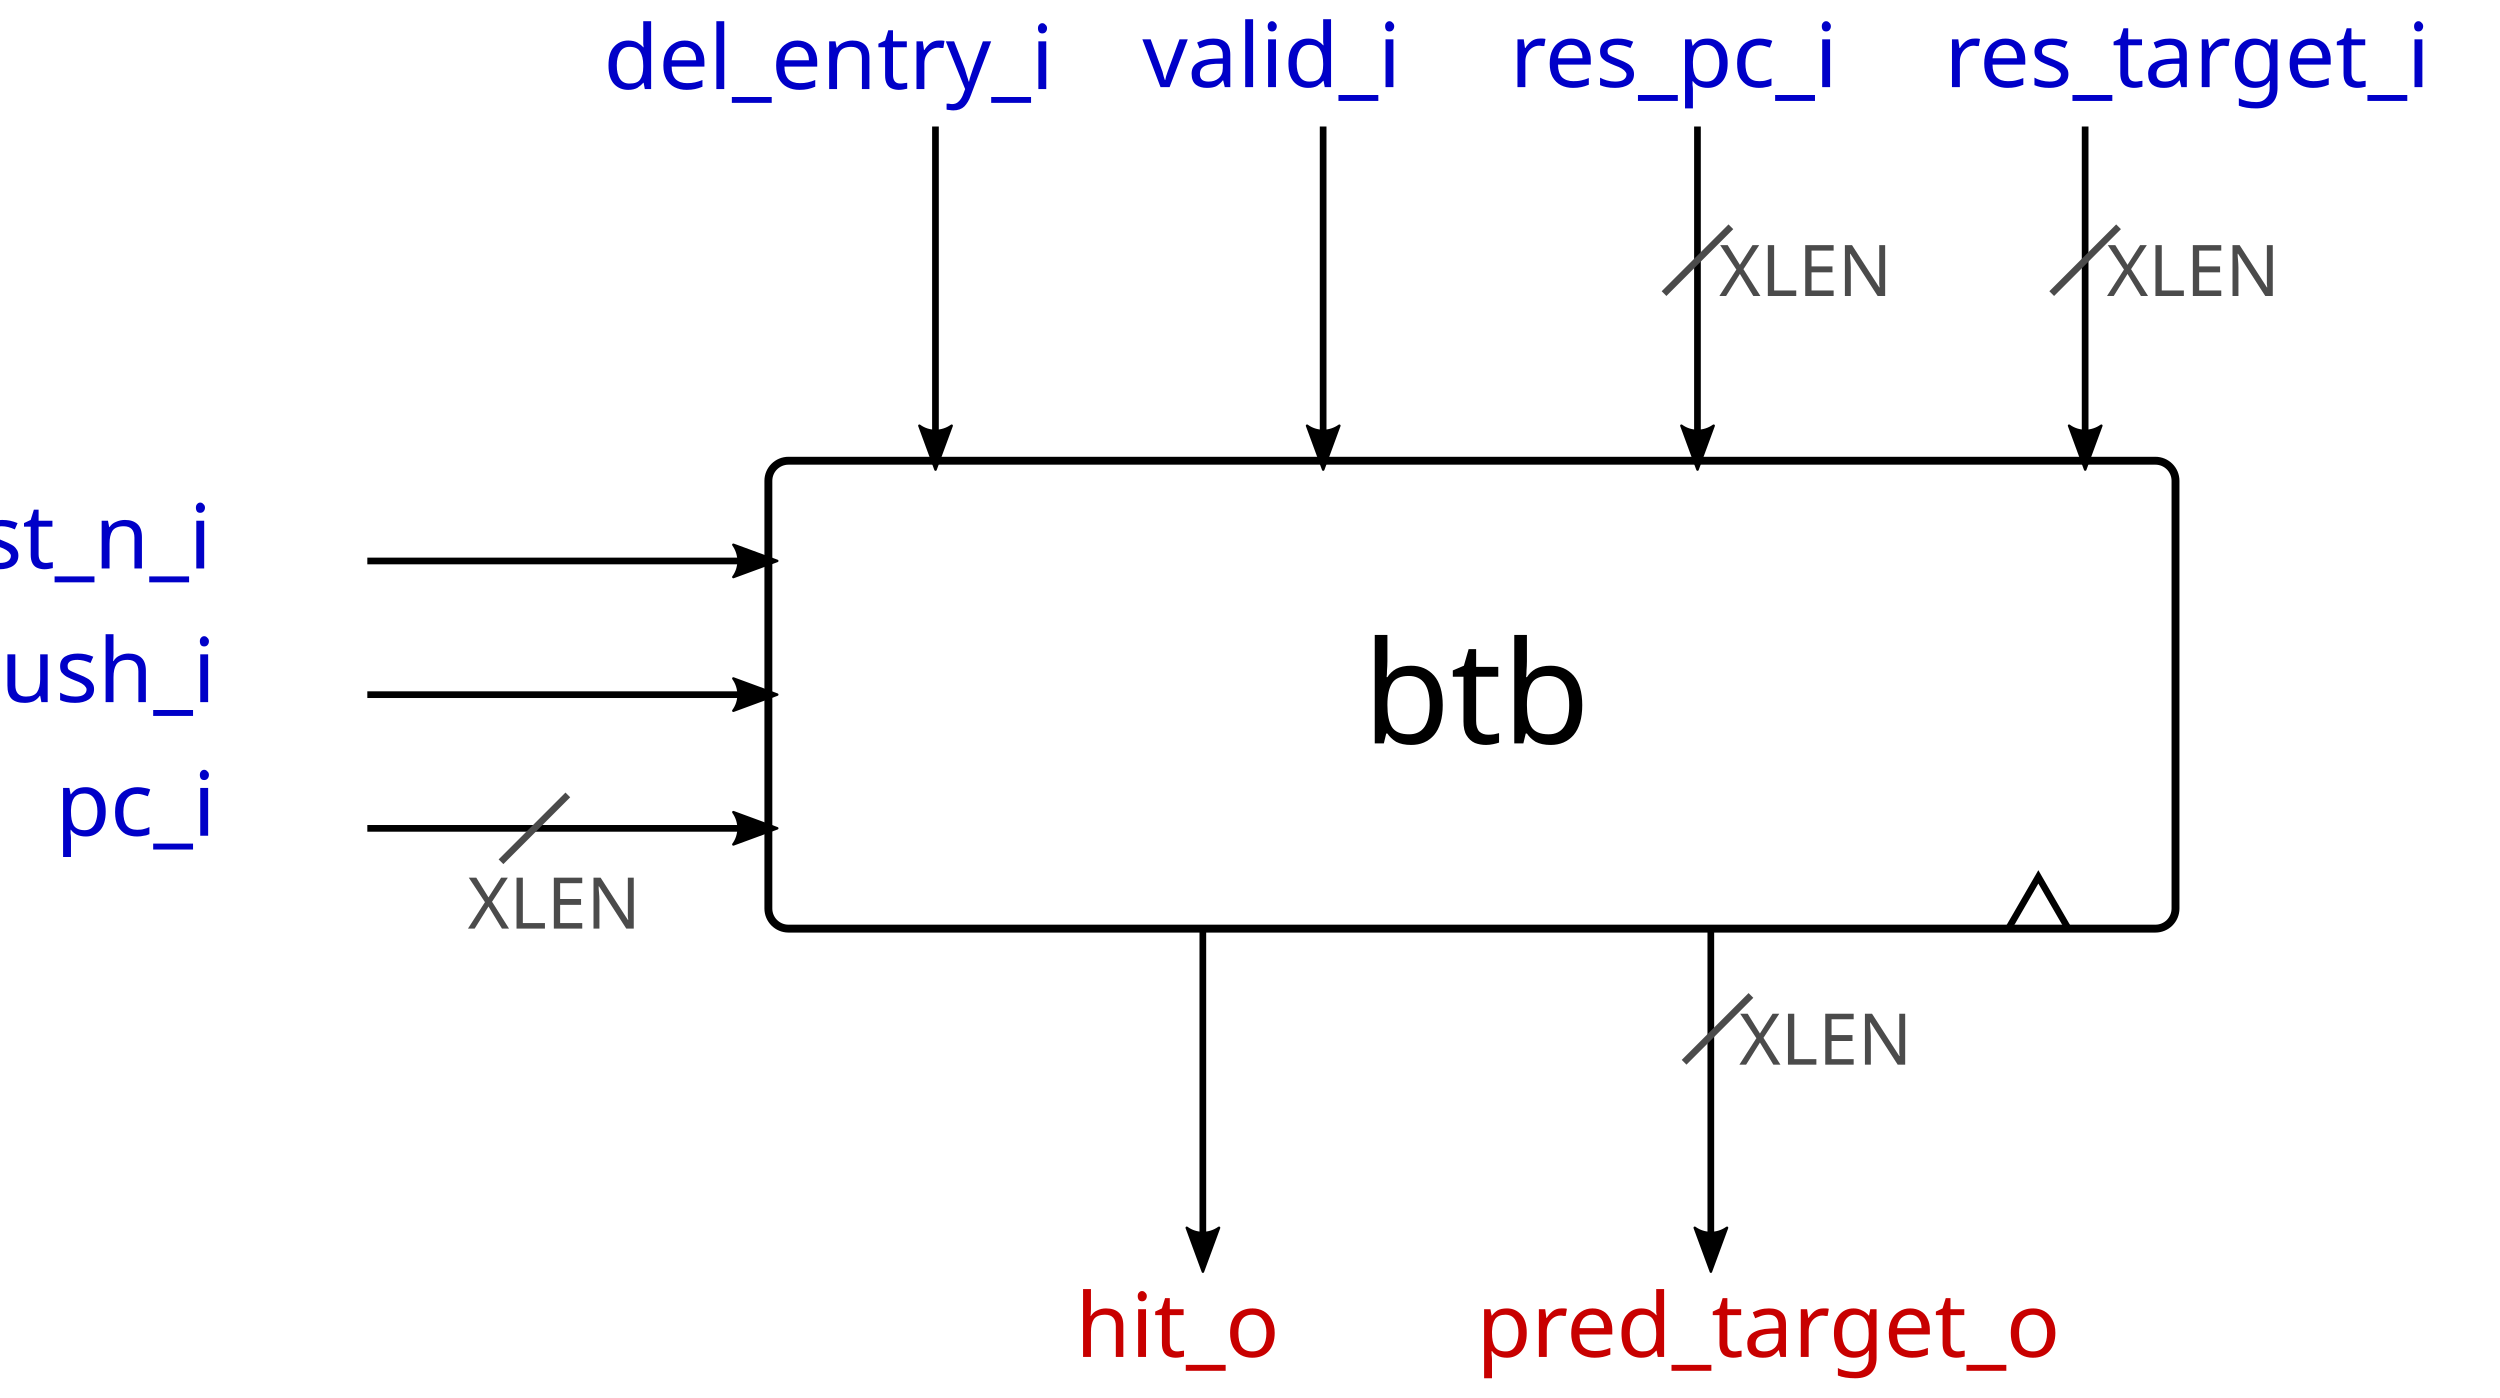
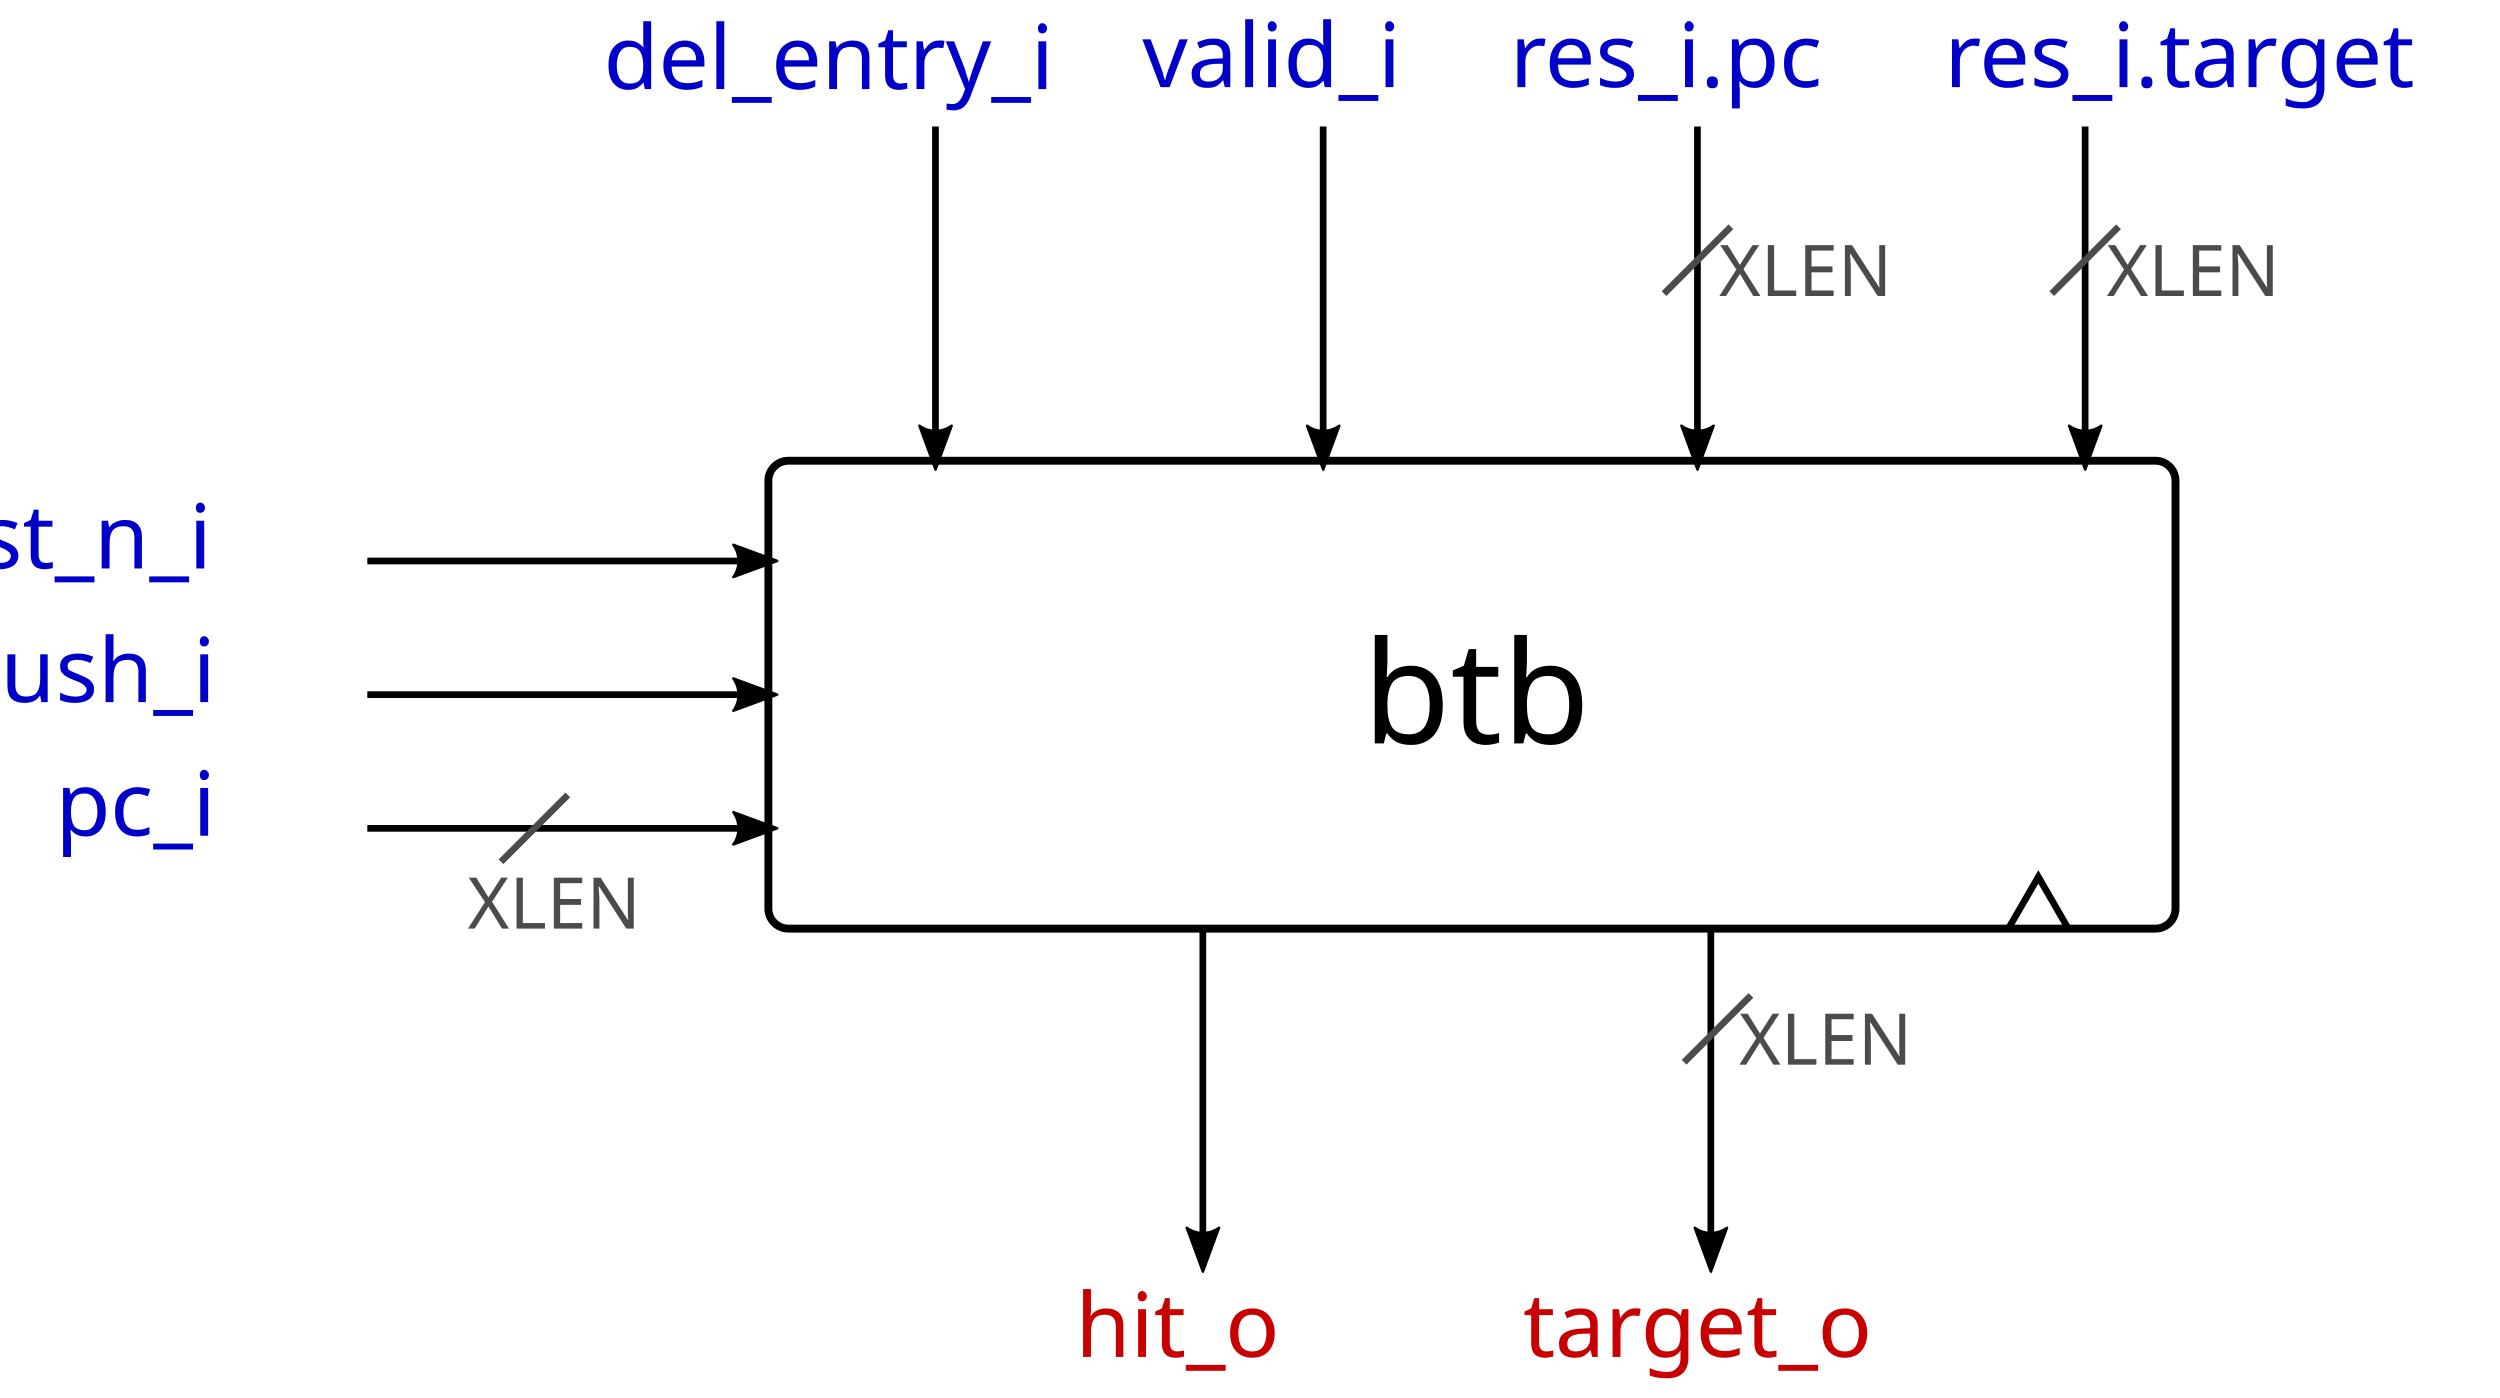
<svg xmlns="http://www.w3.org/2000/svg" width="98.96mm" height="55.308mm" viewBox="0 0 98.96 55.308" version="1.1" id="svg21356">
  <defs id="defs21350">
    <marker style="overflow:visible" id="marker944" refX="0" refY="0" orient="auto">
      <path transform="scale(-0.6)" d="M 8.719,4.034 -2.207,0.016 8.719,-4.002 c -1.745,2.372 -1.735,5.617 -6e-7,8.035 z" style="fill:#000000;fill-opacity:1;fill-rule:evenodd;stroke:#000000;stroke-width:0.625;stroke-linejoin:round;stroke-opacity:1" id="path942" />
    </marker>
    <marker orient="auto" refY="0" refX="0" id="marker3579-3-6" style="overflow:visible">
      <path id="path3577-6-1" style="fill:#000000;fill-opacity:1;fill-rule:evenodd;stroke:#000000;stroke-width:0.625;stroke-linejoin:round;stroke-opacity:1" d="M 8.719,4.034 -2.207,0.016 8.719,-4.002 c -1.745,2.372 -1.735,5.617 -6e-7,8.035 z" transform="scale(-0.6)" />
    </marker>
    <marker orient="auto" refY="0" refX="0" id="marker3579-1-8" style="overflow:visible">
      <path id="path3577-2-7" style="fill:#000000;fill-opacity:1;fill-rule:evenodd;stroke:#000000;stroke-width:0.625;stroke-linejoin:round;stroke-opacity:1" d="M 8.719,4.034 -2.207,0.016 8.719,-4.002 c -1.745,2.372 -1.735,5.617 -6e-7,8.035 z" transform="scale(-0.6)" />
    </marker>
    <marker orient="auto" refY="0" refX="0" id="marker3579-9" style="overflow:visible">
      <path id="path3577-20" style="fill:#000000;fill-opacity:1;fill-rule:evenodd;stroke:#000000;stroke-width:0.625;stroke-linejoin:round;stroke-opacity:1" d="M 8.719,4.034 -2.207,0.016 8.719,-4.002 c -1.745,2.372 -1.735,5.617 -6e-7,8.035 z" transform="scale(-0.6)" />
    </marker>
    <marker orient="auto" refY="0" refX="0" id="marker3579-3" style="overflow:visible">
      <path id="path3577-6" style="fill:#000000;fill-opacity:1;fill-rule:evenodd;stroke:#000000;stroke-width:0.625;stroke-linejoin:round;stroke-opacity:1" d="M 8.719,4.034 -2.207,0.016 8.719,-4.002 c -1.745,2.372 -1.735,5.617 -6e-7,8.035 z" transform="scale(-0.6)" />
    </marker>
    <marker orient="auto" refY="0" refX="0" id="marker3579-1" style="overflow:visible">
      <path id="path3577-2" style="fill:#000000;fill-opacity:1;fill-rule:evenodd;stroke:#000000;stroke-width:0.625;stroke-linejoin:round;stroke-opacity:1" d="M 8.719,4.034 -2.207,0.016 8.719,-4.002 c -1.745,2.372 -1.735,5.617 -6e-7,8.035 z" transform="scale(-0.6)" />
    </marker>
    <marker orient="auto" refY="0" refX="0" id="marker3579" style="overflow:visible">
      <path id="path3577" style="fill:#000000;fill-opacity:1;fill-rule:evenodd;stroke:#000000;stroke-width:0.625;stroke-linejoin:round;stroke-opacity:1" d="M 8.719,4.034 -2.207,0.016 8.719,-4.002 c -1.745,2.372 -1.735,5.617 -6e-7,8.035 z" transform="scale(-0.6)" />
    </marker>
    <marker style="overflow:visible" id="marker3503" refX="0" refY="0" orient="auto">
      <path transform="scale(-0.6)" d="M 8.719,4.034 -2.207,0.016 8.719,-4.002 c -1.745,2.372 -1.735,5.617 -6e-7,8.035 z" style="fill:#000000;fill-opacity:1;fill-rule:evenodd;stroke:#000000;stroke-width:0.625;stroke-linejoin:round;stroke-opacity:1" id="path3501" />
    </marker>
    <marker style="overflow:visible" id="marker3469" refX="0" refY="0" orient="auto">
      <path transform="scale(-0.6)" d="M 8.719,4.034 -2.207,0.016 8.719,-4.002 c -1.745,2.372 -1.735,5.617 -6e-7,8.035 z" style="fill:#000000;fill-opacity:1;fill-rule:evenodd;stroke:#000000;stroke-width:0.625;stroke-linejoin:round;stroke-opacity:1" id="path3467" />
    </marker>
    <marker orient="auto" refY="0" refX="0" id="Arrow2Mend" style="overflow:visible">
      <path id="path937" style="fill:#000000;fill-opacity:1;fill-rule:evenodd;stroke:#000000;stroke-width:0.625;stroke-linejoin:round;stroke-opacity:1" d="M 8.719,4.034 -2.207,0.016 8.719,-4.002 c -1.745,2.372 -1.735,5.617 -6e-7,8.035 z" transform="scale(-0.6)" />
    </marker>
  </defs>
  <g id="layer1" transform="translate(-37.0539,-32.70026)">
    <g id="g21576">
      <rect id="rect3715" width="55.7" height="18.521" x="67.469" y="50.938" style="fill:none;fill-opacity:1;stroke:#000000;stroke-width:0.313;stroke-opacity:1" ry="0.794" rx="0.796" />
      <text transform="scale(1.001237,0.9987643)" xml:space="preserve" style="font-style:normal;font-variant:normal;font-weight:normal;font-stretch:normal;font-size:5.651px;line-height:1.25;font-family:'Ubuntu Mono';-inkscape-font-specification:'Ubuntu Mono';letter-spacing:0px;word-spacing:0px;fill:#000000;fill-opacity:1;stroke:none;stroke-width:0.265" x="90.875" y="62.2" id="text4524">
        <tspan id="tspan4522" x="90.875" y="62.2" style="font-size:5.651px;stroke-width:0.265">btb</tspan>
      </text>
      <path transform="matrix(1.002476,0,0,1,23.70443,9.260413)" d="m 94.985,60.198 -2.365,0 1.183,-2.048 z" id="path4697" style="fill:none;fill-opacity:1;stroke:#000000;stroke-width:0.265;stroke-opacity:1" />
    </g>
    <path style="fill:none;stroke:#000000;stroke-width:0.265;stroke-linecap:butt;stroke-linejoin:miter;stroke-miterlimit:4;stroke-dasharray:none;stroke-opacity:1;marker-end:url(#Arrow2Mend)" d="M 51.594,60.198 H 67.469" id="path2840-3" />
    <text xml:space="preserve" style="font-style:normal;font-variant:normal;font-weight:normal;font-stretch:normal;font-size:3.528px;line-height:1.25;font-family:'Ubuntu Mono';-inkscape-font-specification:'Ubuntu Mono';text-align:end;letter-spacing:0px;word-spacing:0px;text-anchor:end;fill:#0000c8;fill-opacity:1;stroke:none;stroke-width:0.265" x="50.179" y="60.492" id="text2844-6">
      <tspan id="tspan2842-7" x="50.179" y="60.492" style="font-size:3.528px;text-align:end;text-anchor:end;fill:#0000c8;fill-opacity:1;stroke-width:0.265">flush_i</tspan>
    </text>
    <path style="fill:none;stroke:#000000;stroke-width:0.265;stroke-linecap:butt;stroke-linejoin:miter;stroke-miterlimit:4;stroke-dasharray:none;stroke-opacity:1;marker-end:url(#marker3469)" d="M 51.594,54.906 H 67.469" id="path2840-3-5" />
    <text xml:space="preserve" style="font-style:normal;font-variant:normal;font-weight:normal;font-stretch:normal;font-size:3.528px;line-height:1.25;font-family:'Ubuntu Mono';-inkscape-font-specification:'Ubuntu Mono';text-align:end;letter-spacing:0px;word-spacing:0px;text-anchor:end;fill:#0000c8;fill-opacity:1;stroke:none;stroke-width:0.265" x="50.024" y="55.2" id="text2844-6-3">
      <tspan id="tspan2842-7-5" x="50.024" y="55.2" style="font-size:3.528px;text-align:end;text-anchor:end;fill:#0000c8;fill-opacity:1;stroke-width:0.265">rst_n_i</tspan>
    </text>
    <path style="fill:none;stroke:#000000;stroke-width:0.265;stroke-linecap:butt;stroke-linejoin:miter;stroke-miterlimit:4;stroke-dasharray:none;stroke-opacity:1;marker-end:url(#marker3503)" d="M 51.594,65.49 H 67.469" id="path2840-3-6" />
    <text xml:space="preserve" style="font-style:normal;font-variant:normal;font-weight:normal;font-stretch:normal;font-size:3.528px;line-height:1.25;font-family:'Ubuntu Mono';-inkscape-font-specification:'Ubuntu Mono';text-align:end;letter-spacing:0px;word-spacing:0px;text-anchor:end;fill:#0000c8;fill-opacity:1;stroke:none;stroke-width:0.265" x="50.179" y="65.784" id="text2844-6-2">
      <tspan id="tspan2842-7-9" x="50.179" y="65.784" style="font-size:3.528px;text-align:end;text-anchor:end;fill:#0000c8;fill-opacity:1;stroke-width:0.265">pc_i</tspan>
    </text>
    <path style="fill:none;stroke:#000000;stroke-width:0.265px;stroke-linecap:butt;stroke-linejoin:miter;stroke-opacity:1;marker-end:url(#marker3579)" d="M 89.429,37.708 V 50.938" id="path3565" />
    <text xml:space="preserve" style="font-style:normal;font-variant:normal;font-weight:normal;font-stretch:normal;font-size:3.528px;line-height:1.25;font-family:'Ubuntu Mono';-inkscape-font-specification:'Ubuntu Mono';letter-spacing:0px;word-spacing:0px;fill:#0000c8;fill-opacity:1;stroke:none;stroke-width:0.265" x="82.274" y="36.145" id="text3569">
      <tspan id="tspan3567" x="82.274" y="36.145" style="fill:#0000c8;fill-opacity:1;stroke-width:0.265">valid_i</tspan>
    </text>
    <path style="fill:none;stroke:#000000;stroke-width:0.265px;stroke-linecap:butt;stroke-linejoin:miter;stroke-opacity:1;marker-end:url(#marker3579-1)" d="M 104.246,37.708 V 50.937" id="path3565-7" />
    <text xml:space="preserve" style="font-style:normal;font-variant:normal;font-weight:normal;font-stretch:normal;font-size:3.528px;line-height:1.25;font-family:'Ubuntu Mono';-inkscape-font-specification:'Ubuntu Mono';letter-spacing:0px;word-spacing:0px;fill:#0000c8;fill-opacity:1;stroke:none;stroke-width:0.265" x="96.826" y="36.145" id="text3569-0">
-       <tspan id="tspan3567-9" x="96.826" y="36.145" style="fill:#0000c8;fill-opacity:1;stroke-width:0.265">res_pc_i</tspan>
+       <tspan id="tspan3567-9" x="96.826" y="36.145" style="fill:#0000c8;fill-opacity:1;stroke-width:0.265">res_i.pc</tspan>
    </text>
    <path style="fill:none;stroke:#000000;stroke-width:0.265px;stroke-linecap:butt;stroke-linejoin:miter;stroke-opacity:1;marker-end:url(#marker3579-3)" d="M 119.592,37.708 V 50.937" id="path3565-0" />
    <text xml:space="preserve" style="font-style:normal;font-variant:normal;font-weight:normal;font-stretch:normal;font-size:3.528px;line-height:1.25;font-family:'Ubuntu Mono';-inkscape-font-specification:'Ubuntu Mono';letter-spacing:0px;word-spacing:0px;fill:#0000c8;fill-opacity:1;stroke:none;stroke-width:0.265" x="114.024" y="36.145" id="text3569-6">
-       <tspan id="tspan3567-2" x="114.024" y="36.145" style="fill:#0000c8;fill-opacity:1;stroke-width:0.265">res_target_i</tspan>
+       <tspan id="tspan3567-2" x="114.024" y="36.145" style="fill:#0000c8;fill-opacity:1;stroke-width:0.265">res_i.target</tspan>
    </text>
    <path style="fill:none;stroke:#000000;stroke-width:0.265px;stroke-linecap:butt;stroke-linejoin:miter;stroke-opacity:1;marker-end:url(#marker3579-9)" d="M 84.667,69.458 V 82.687" id="path3565-2" />
    <text xml:space="preserve" style="font-style:normal;font-variant:normal;font-weight:normal;font-stretch:normal;font-size:3.528px;line-height:1.25;font-family:'Ubuntu Mono';-inkscape-font-specification:'Ubuntu Mono';letter-spacing:0px;word-spacing:0px;fill:#c80000;fill-opacity:1;stroke:none;stroke-width:0.265" x="79.628" y="86.416" id="text3569-3">
      <tspan id="tspan3567-7" x="79.628" y="86.416" style="fill:#c80000;fill-opacity:1;stroke-width:0.265">hit_o</tspan>
    </text>
    <path style="fill:none;stroke:#000000;stroke-width:0.265px;stroke-linecap:butt;stroke-linejoin:miter;stroke-opacity:1;marker-end:url(#marker3579-3-6)" d="M 104.775,69.458 V 82.687" id="path3565-0-2" />
    <text xml:space="preserve" style="font-style:normal;font-variant:normal;font-weight:normal;font-stretch:normal;font-size:3.528px;line-height:1.25;font-family:'Ubuntu Mono';-inkscape-font-specification:'Ubuntu Mono';letter-spacing:0px;word-spacing:0px;fill:#c80000;fill-opacity:1;stroke:none;stroke-width:0.265" x="95.503" y="86.416" id="text3569-6-8">
-       <tspan id="tspan3567-2-9" x="95.503" y="86.416" style="fill:#c80000;fill-opacity:1;stroke-width:0.265">pred_target_o</tspan>
+       <tspan id="tspan3567-2-9" x="95.503" y="86.416" style="fill:#c80000;fill-opacity:1;stroke-width:0.265">  target_o</tspan>
    </text>
    <path style="fill:none;stroke:#4b4b4b;stroke-width:0.265px;stroke-linecap:butt;stroke-linejoin:miter;stroke-opacity:1" d="m 56.885,66.812 2.646,-2.646" id="path5483" />
    <path style="fill:none;stroke:#4b4b4b;stroke-width:0.265px;stroke-linecap:butt;stroke-linejoin:miter;stroke-opacity:1" d="m 102.923,44.323 2.646,-2.646" id="path5483-7" />
    <text xml:space="preserve" style="font-style:normal;font-variant:normal;font-weight:normal;font-stretch:normal;font-size:2.822px;line-height:1.25;font-family:'Ubuntu Mono';-inkscape-font-specification:'Ubuntu Mono';letter-spacing:0px;word-spacing:0px;fill:#4b4b4b;fill-opacity:1;stroke:none;stroke-width:0.265" x="55.563" y="69.458" id="text5508">
      <tspan id="tspan5506" x="55.563" y="69.458" style="fill:#4b4b4b;fill-opacity:1;stroke-width:0.265">XLEN</tspan>
    </text>
    <text xml:space="preserve" style="font-style:normal;font-variant:normal;font-weight:normal;font-stretch:normal;font-size:2.822px;line-height:1.25;font-family:'Ubuntu Mono';-inkscape-font-specification:'Ubuntu Mono';letter-spacing:0px;word-spacing:0px;fill:#4b4b4b;fill-opacity:1;stroke:none;stroke-width:0.265" x="105.096" y="44.417" id="text5512">
      <tspan id="tspan5510" x="105.096" y="44.417" style="fill:#4b4b4b;fill-opacity:1;stroke-width:0.265">XLEN</tspan>
    </text>
    <path style="fill:none;stroke:#4b4b4b;stroke-width:0.265px;stroke-linecap:butt;stroke-linejoin:miter;stroke-opacity:1" d="m 118.269,44.323 2.646,-2.646" id="path5483-7-4" />
    <text xml:space="preserve" style="font-style:normal;font-variant:normal;font-weight:normal;font-stretch:normal;font-size:2.822px;line-height:1.25;font-family:'Ubuntu Mono';-inkscape-font-specification:'Ubuntu Mono';letter-spacing:0px;word-spacing:0px;fill:#4b4b4b;fill-opacity:1;stroke:none;stroke-width:0.265" x="120.442" y="44.417" id="text5512-9">
      <tspan id="tspan5510-5" x="120.442" y="44.417" style="fill:#4b4b4b;fill-opacity:1;stroke-width:0.265">XLEN</tspan>
    </text>
    <path style="fill:none;stroke:#4b4b4b;stroke-width:0.265px;stroke-linecap:butt;stroke-linejoin:miter;stroke-opacity:1" d="m 103.717,74.75 2.646,-2.646" id="path5483-7-4-0" />
    <text xml:space="preserve" style="font-style:normal;font-variant:normal;font-weight:normal;font-stretch:normal;font-size:2.822px;line-height:1.25;font-family:'Ubuntu Mono';-inkscape-font-specification:'Ubuntu Mono';letter-spacing:0px;word-spacing:0px;fill:#4b4b4b;fill-opacity:1;stroke:none;stroke-width:0.265" x="105.89" y="74.844" id="text5512-9-4">
      <tspan id="tspan5510-5-8" x="105.89" y="74.844" style="fill:#4b4b4b;fill-opacity:1;stroke-width:0.265">XLEN</tspan>
    </text>
    <text xml:space="preserve" style="font-style:normal;font-variant:normal;font-weight:normal;font-stretch:normal;font-size:3.528px;line-height:1.25;font-family:'Ubuntu Mono';-inkscape-font-specification:'Ubuntu Mono';letter-spacing:0px;word-spacing:0px;fill:#0000c8;fill-opacity:1;stroke:none;stroke-width:0.265" x="60.954" y="36.228" id="text3569-36">
      <tspan id="tspan3567-75" x="60.954" y="36.228" style="fill:#0000c8;fill-opacity:1;stroke-width:0.265">del_entry_i</tspan>
    </text>
    <path id="path1746" d="M 74.083,37.708 V 50.938" style="fill:none;stroke:#000000;stroke-width:0.265px;stroke-linecap:butt;stroke-linejoin:miter;stroke-opacity:1;marker-end:url(#marker3579)" />
  </g>
</svg>
